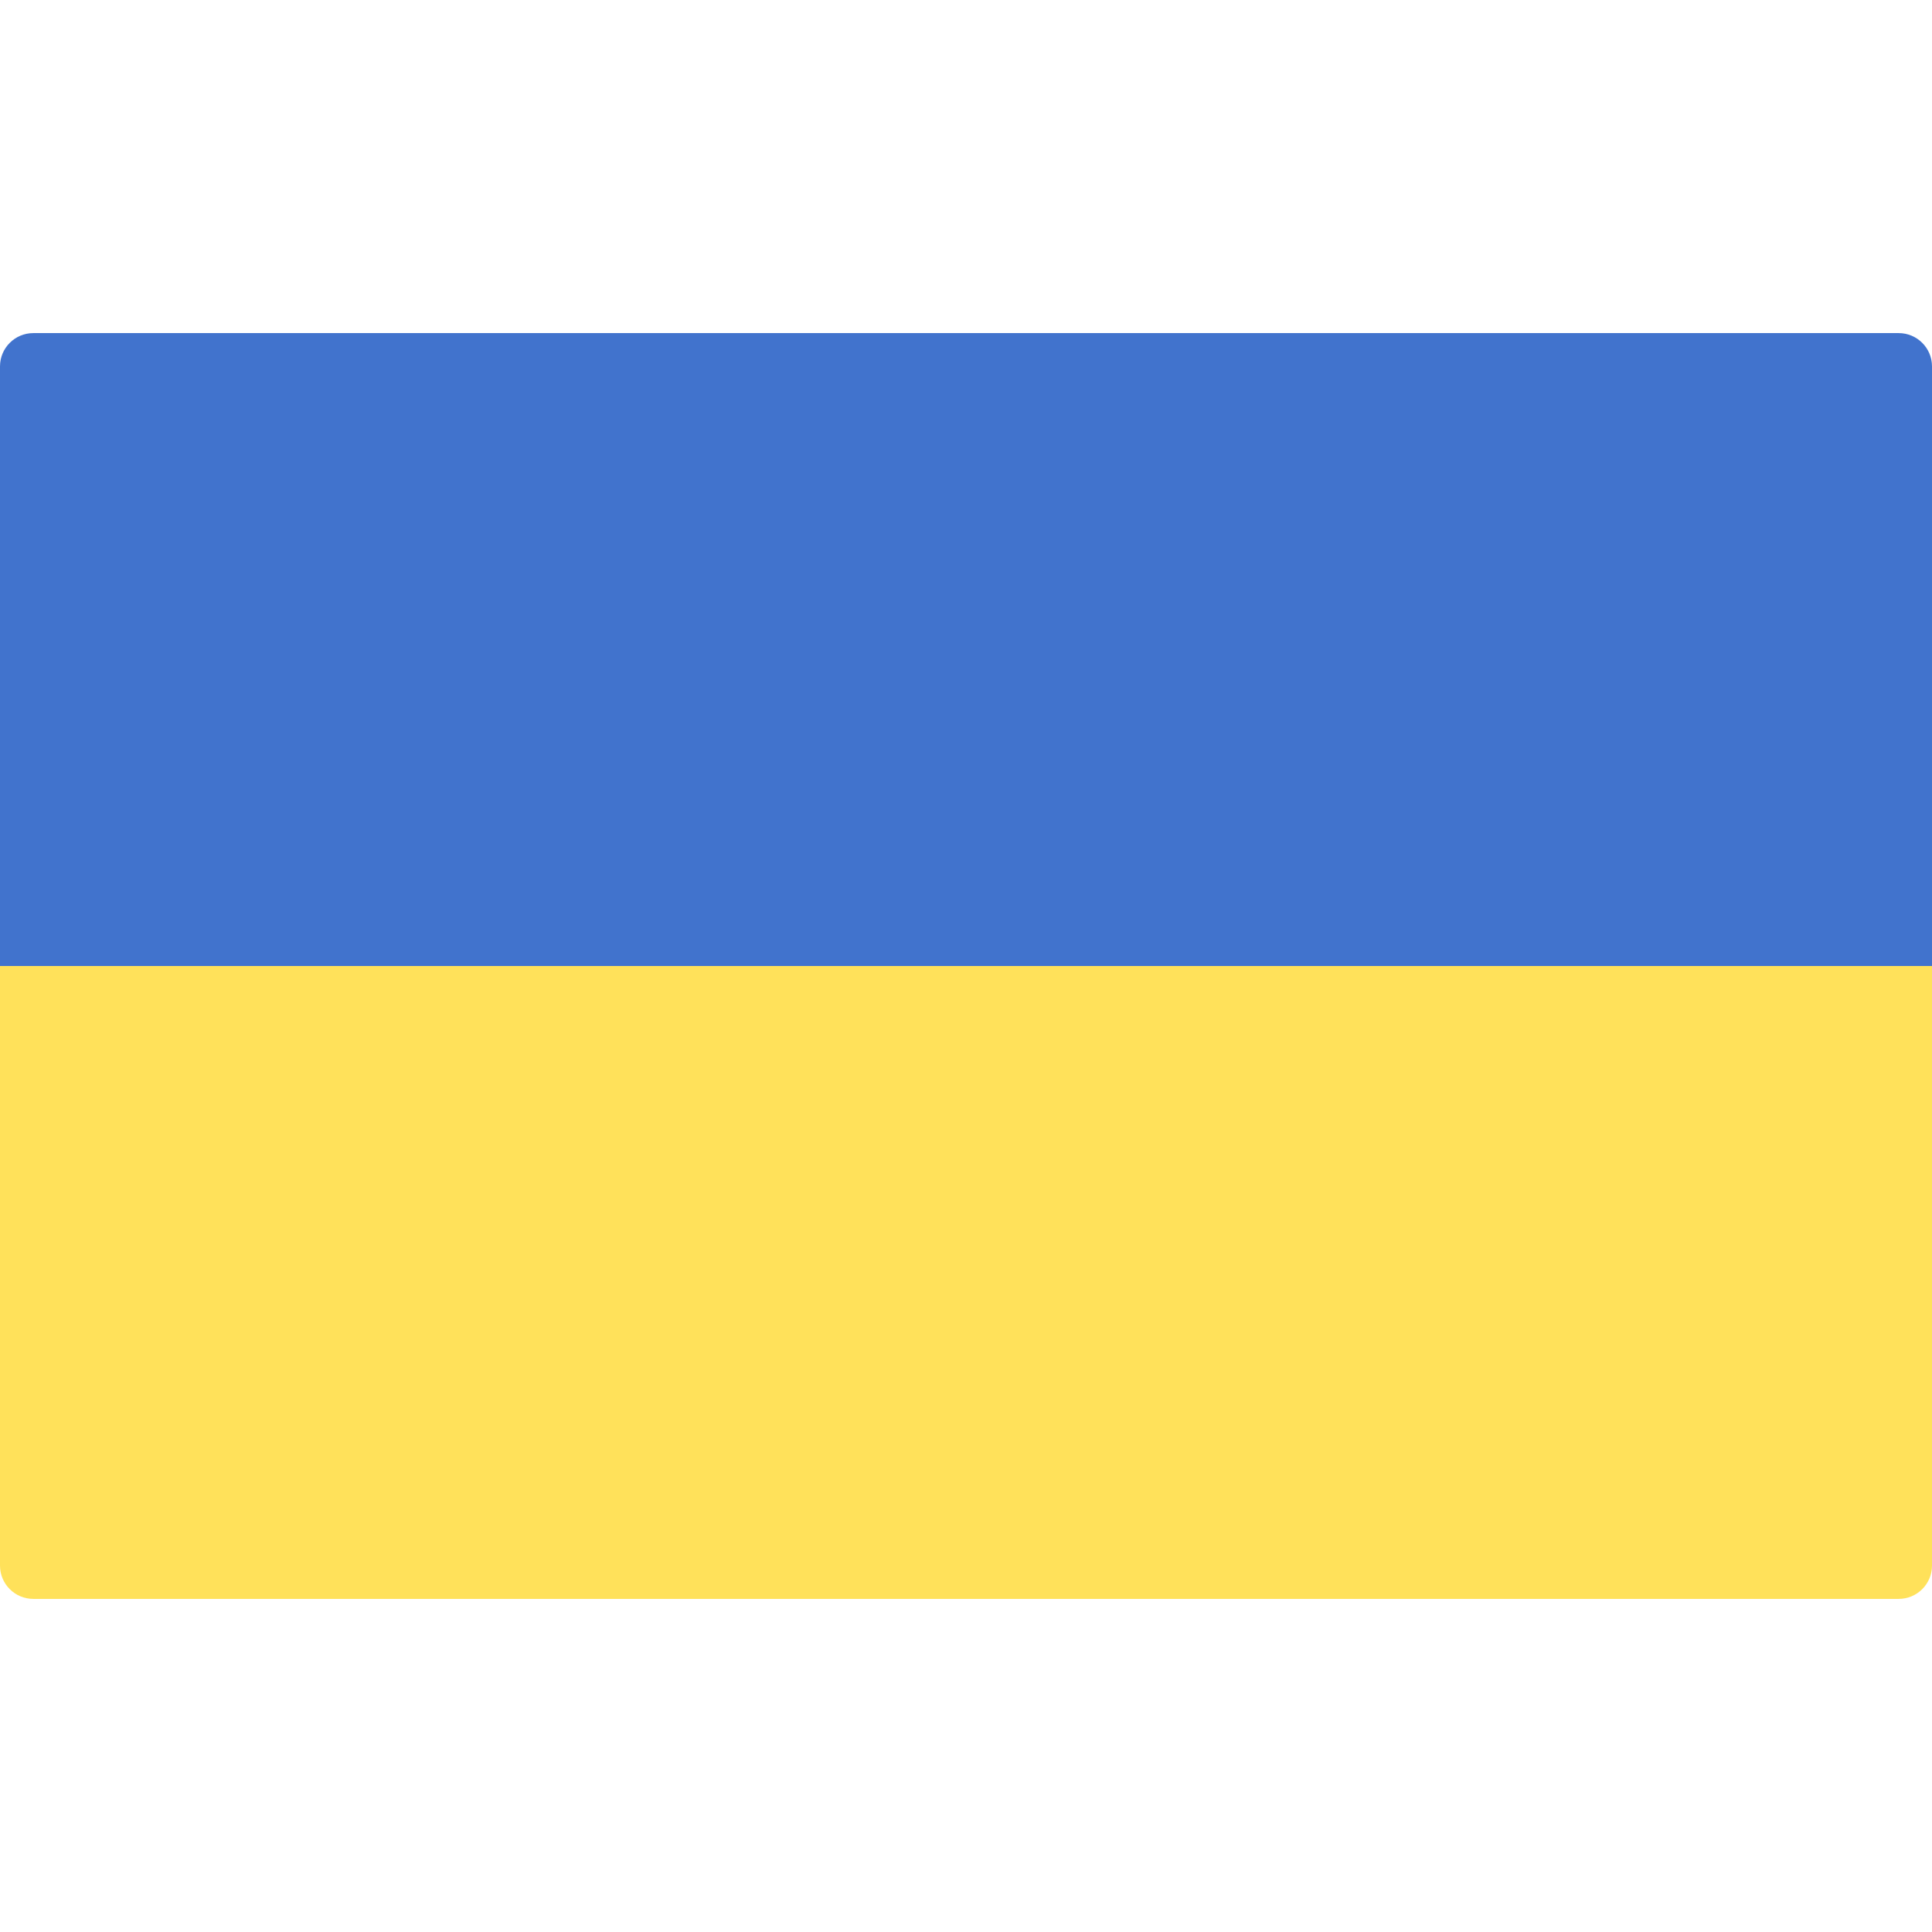
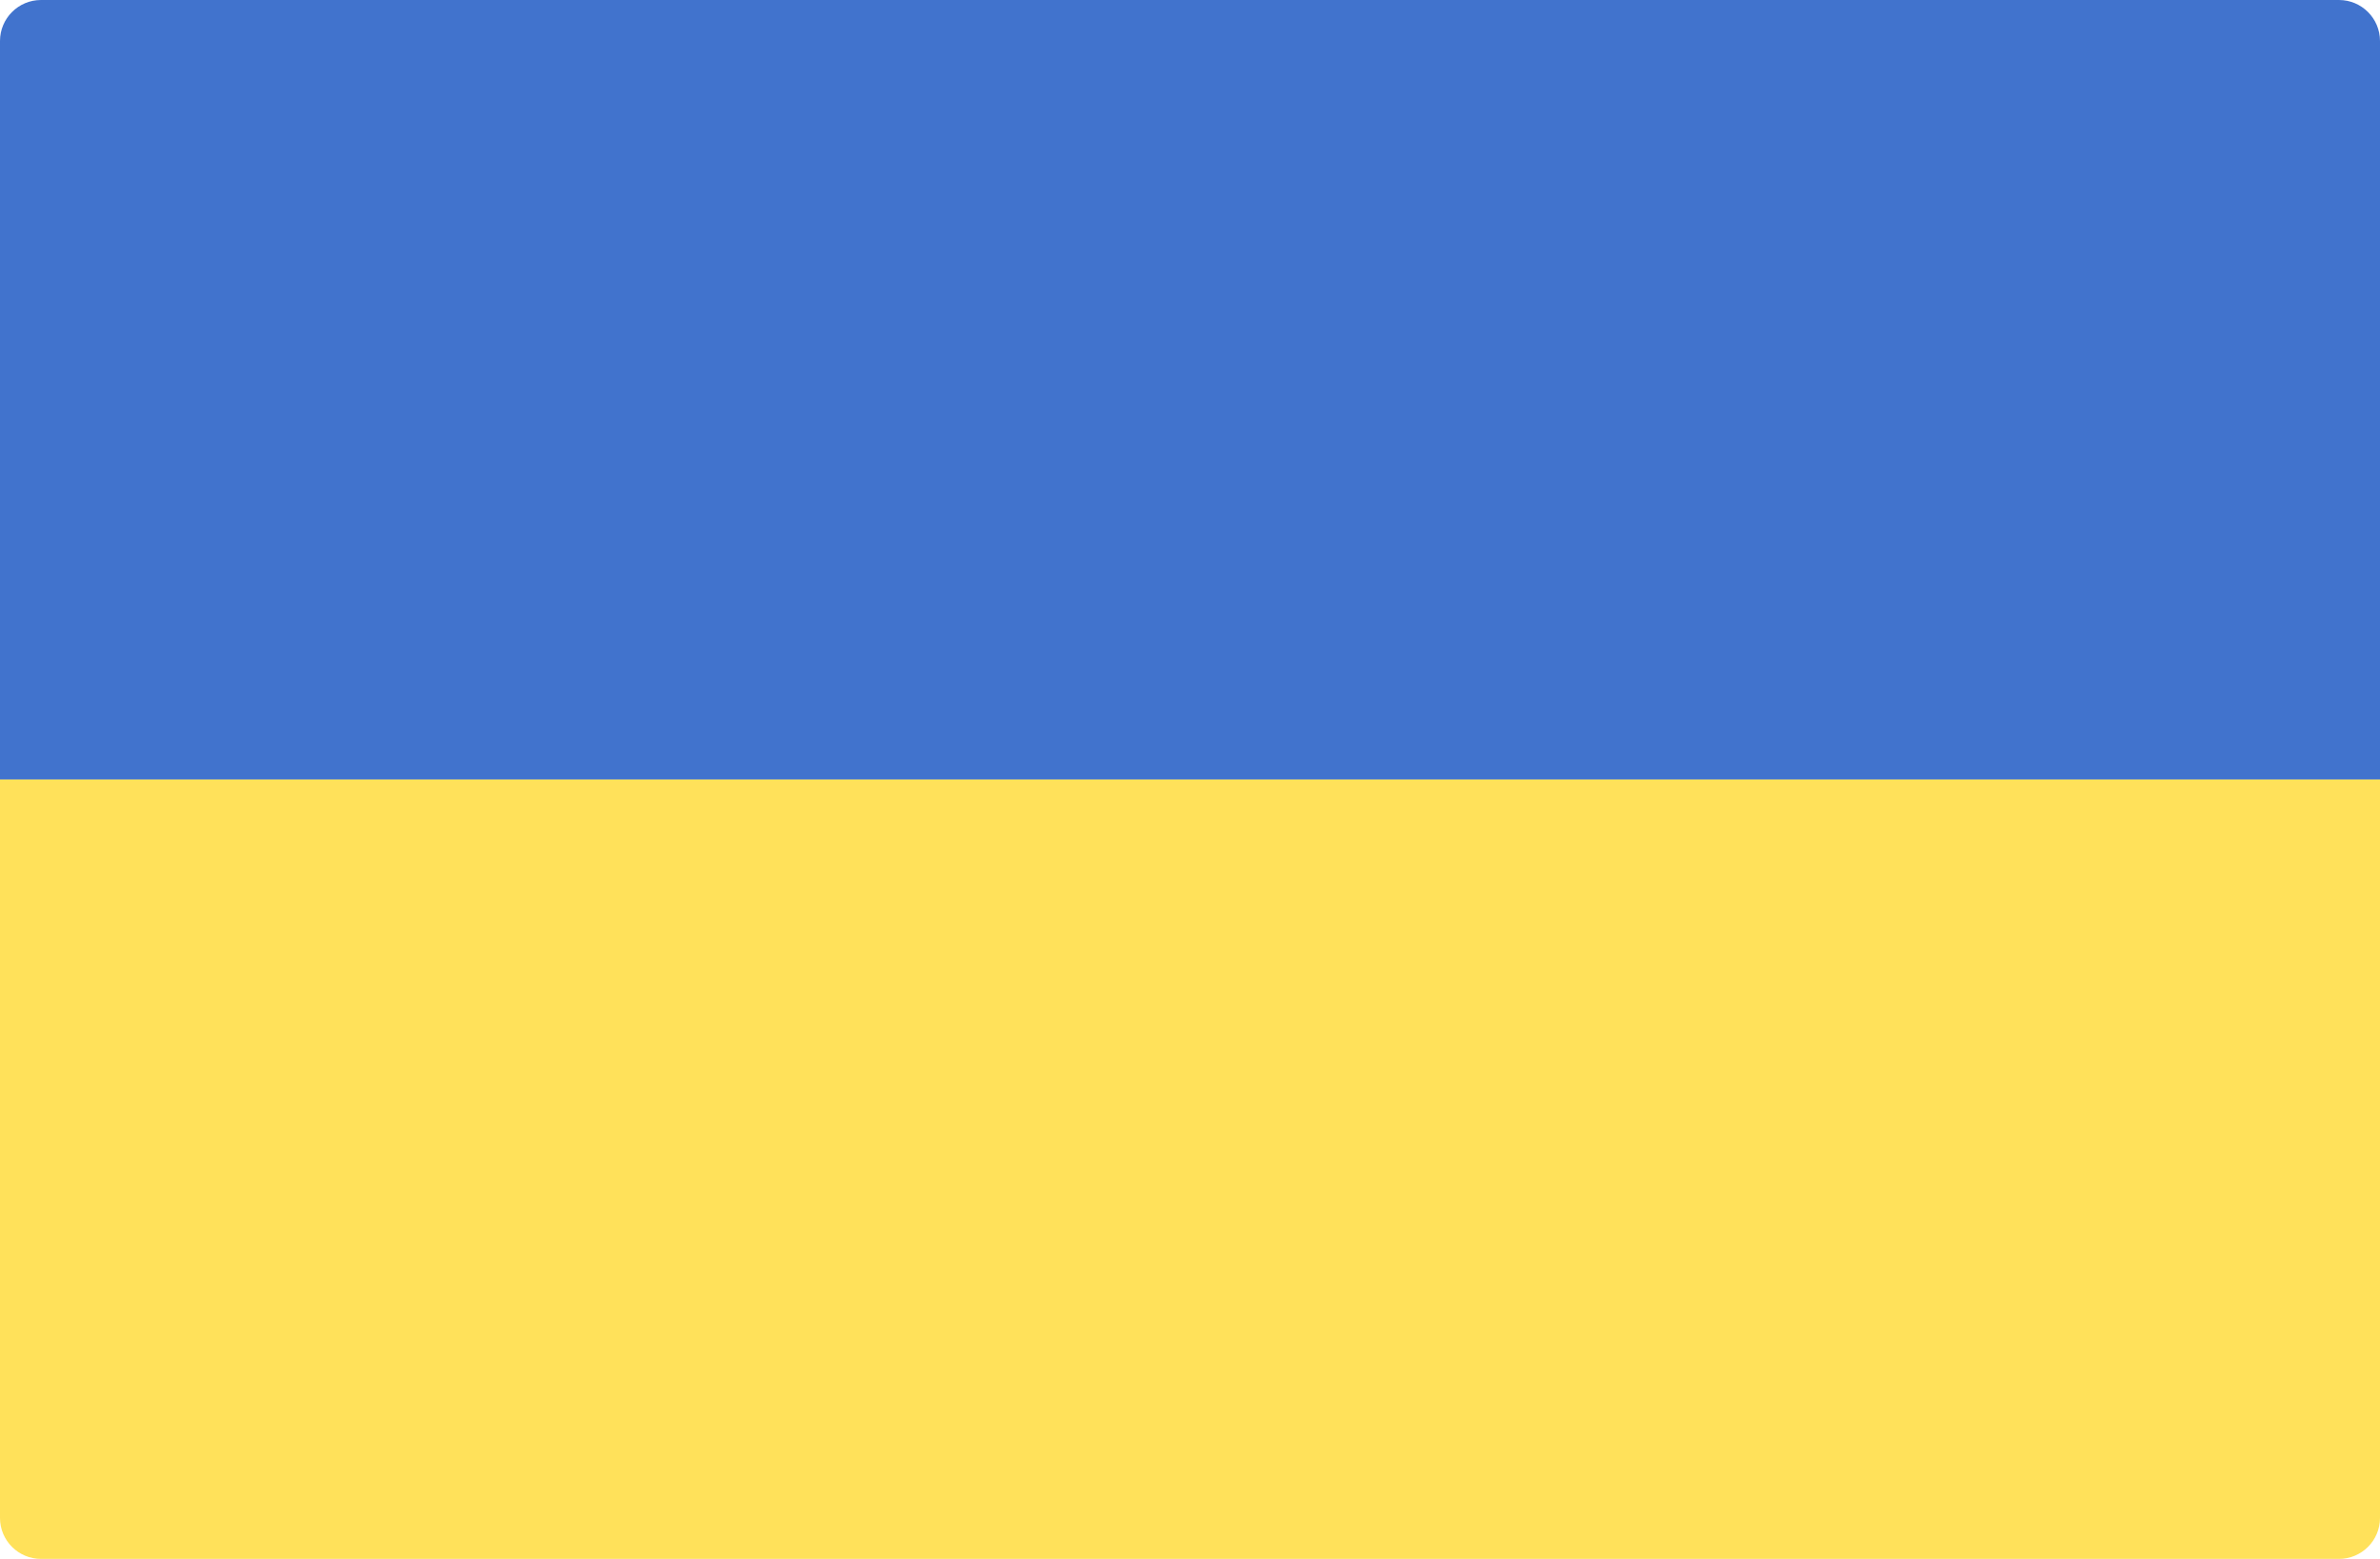
- <svg xmlns="http://www.w3.org/2000/svg" version="1.1" id="Layer_1" x="0px" y="0px" viewBox="0 0 512 512" style="enable-background:new 0 0 512 512;" xml:space="preserve">
-   <path style="fill:#FFE15A;" d="M0,256h512v158.897c0,4.875-3.953,8.828-8.828,8.828H8.828c-4.875,0-8.828-3.953-8.828-8.828V256z" />
-   <path style="fill:#4173CD;" d="M512,256H0V97.103c0-4.875,3.953-8.828,8.828-8.828h494.345c4.875,0,8.828,3.953,8.828,8.828V256z" />
-   <g>
- </g>
-   <g>
- </g>
-   <g>
- </g>
-   <g>
- </g>
-   <g>
- </g>
-   <g>
- </g>
-   <g>
- </g>
-   <g>
- </g>
-   <g>
- </g>
-   <g>
- </g>
-   <g>
- </g>
-   <g>
- </g>
-   <g>
- </g>
-   <g>
- </g>
-   <g>
- </g>
+ <svg xmlns="http://www.w3.org/2000/svg" version="1.1" id="Layer_1" x="0px" y="0px" width="50px" height="32.758px" viewBox="0 8.621 50 32.758" enable-background="new 0 8.621 50 32.758" xml:space="preserve">
+   <path fill="#FFE15A" d="M0,25h50v15.518c0,0.476-0.387,0.861-0.862,0.861H0.862C0.386,41.379,0,40.993,0,40.518V25z" />
+   <path fill="#4173CD" d="M50,25H0V9.483c0-0.476,0.386-0.862,0.862-0.862h48.276C49.614,8.621,50,9.007,50,9.483V25L50,25z" />
</svg>
